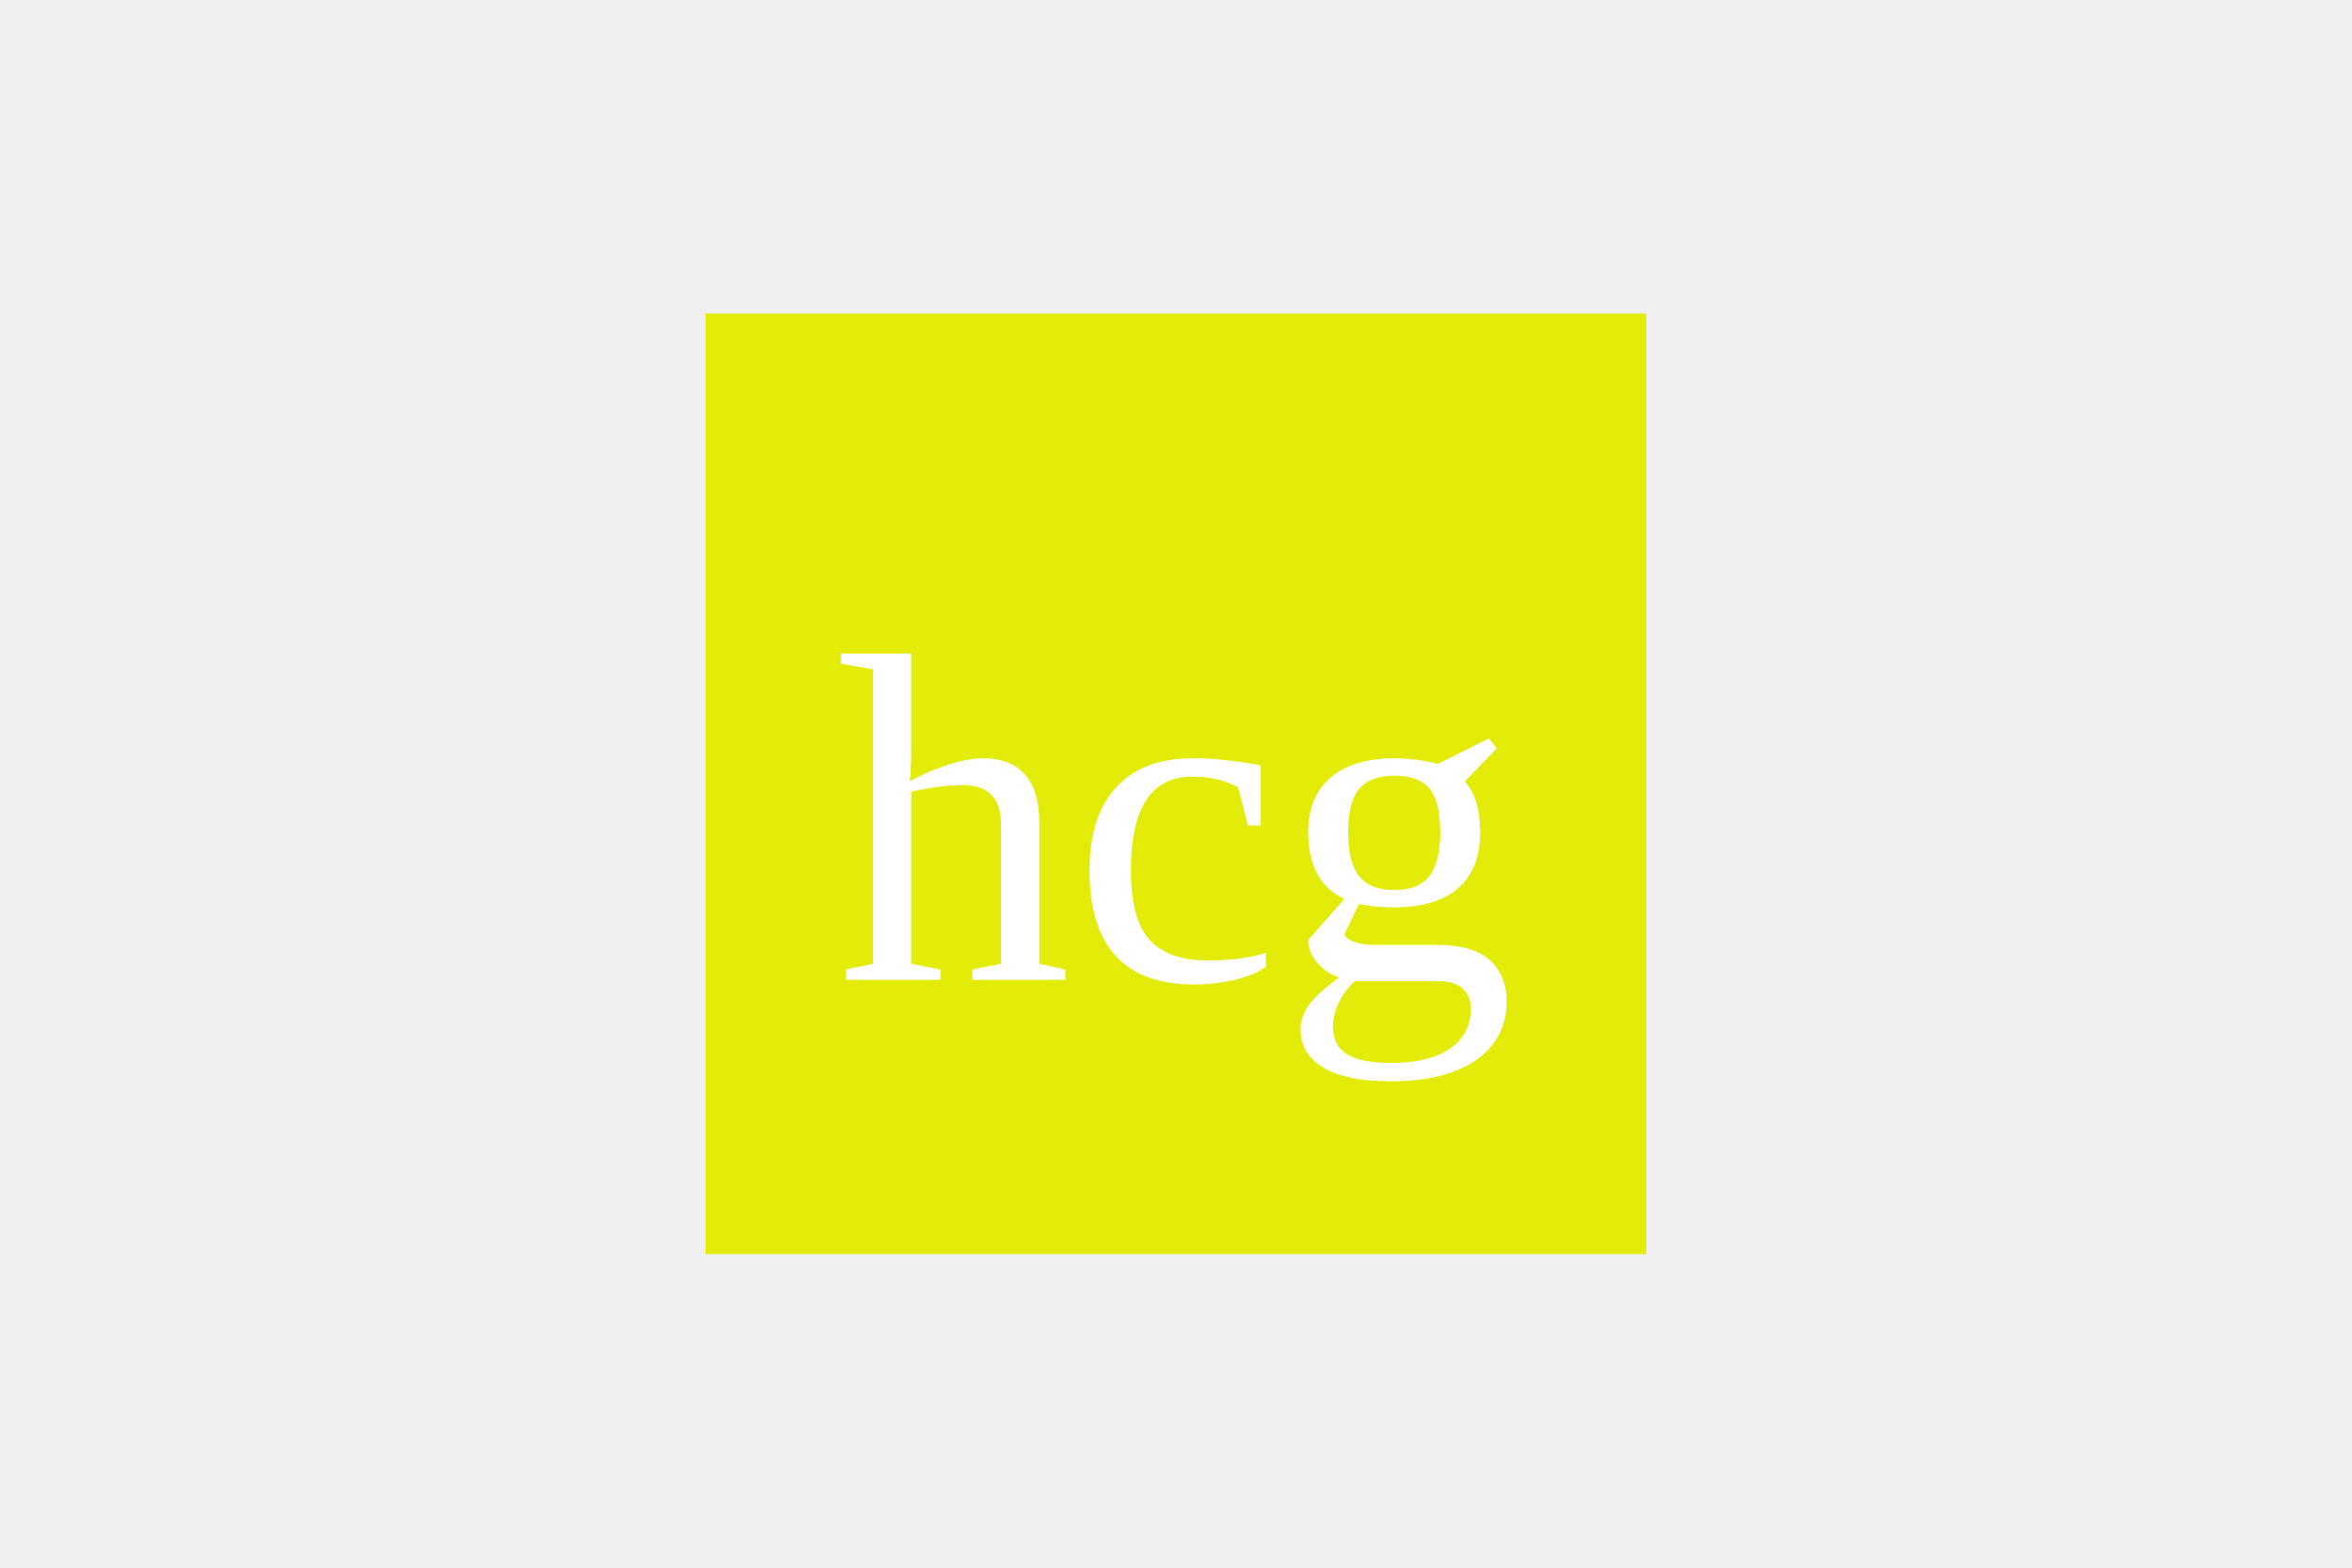
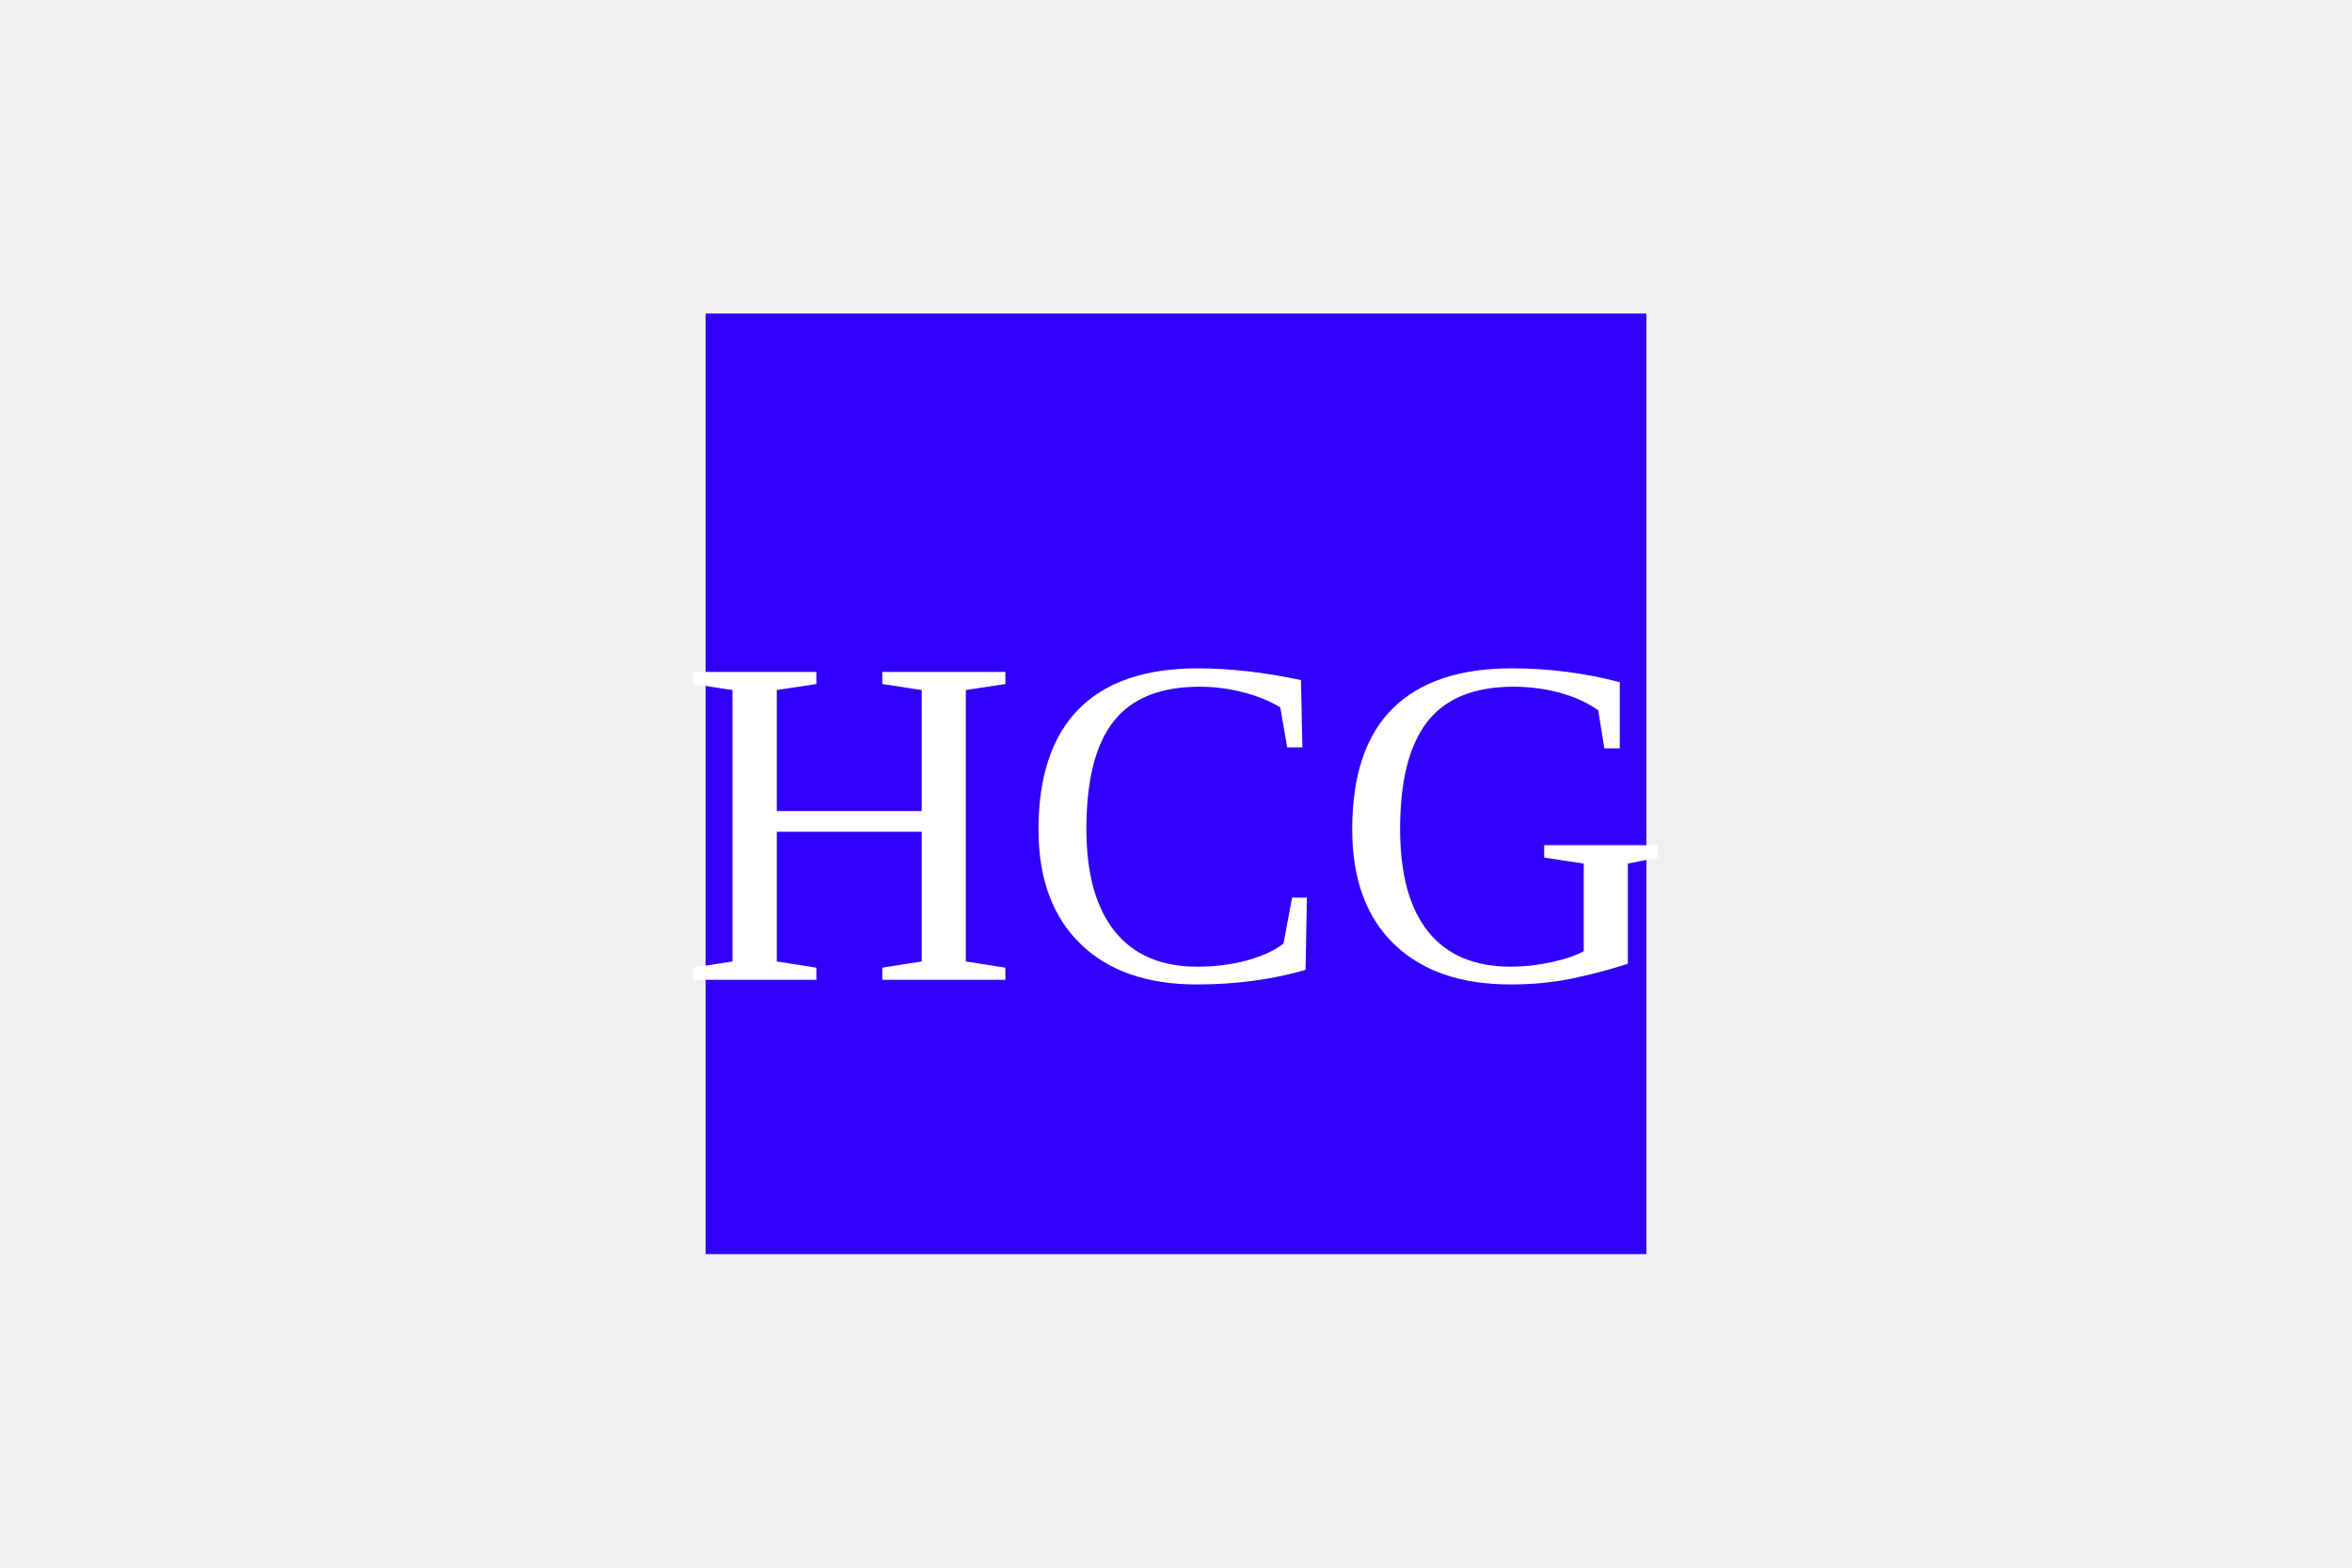
<svg xmlns="http://www.w3.org/2000/svg" version="1.1" width="300" height="200">
-   <rect x="90" y="40" width="120" height="120" fill="#e3eb08" />
-   <text x="150" y="125" font-size="60" text-anchor="middle" fill="white">hcg</text>
+   <rect x="90" y="40" width="120" height="120" fill="#3100fb" />
+   <text x="150" y="125" font-size="60" text-anchor="middle" fill="WHITE">HCG</text>
</svg>
